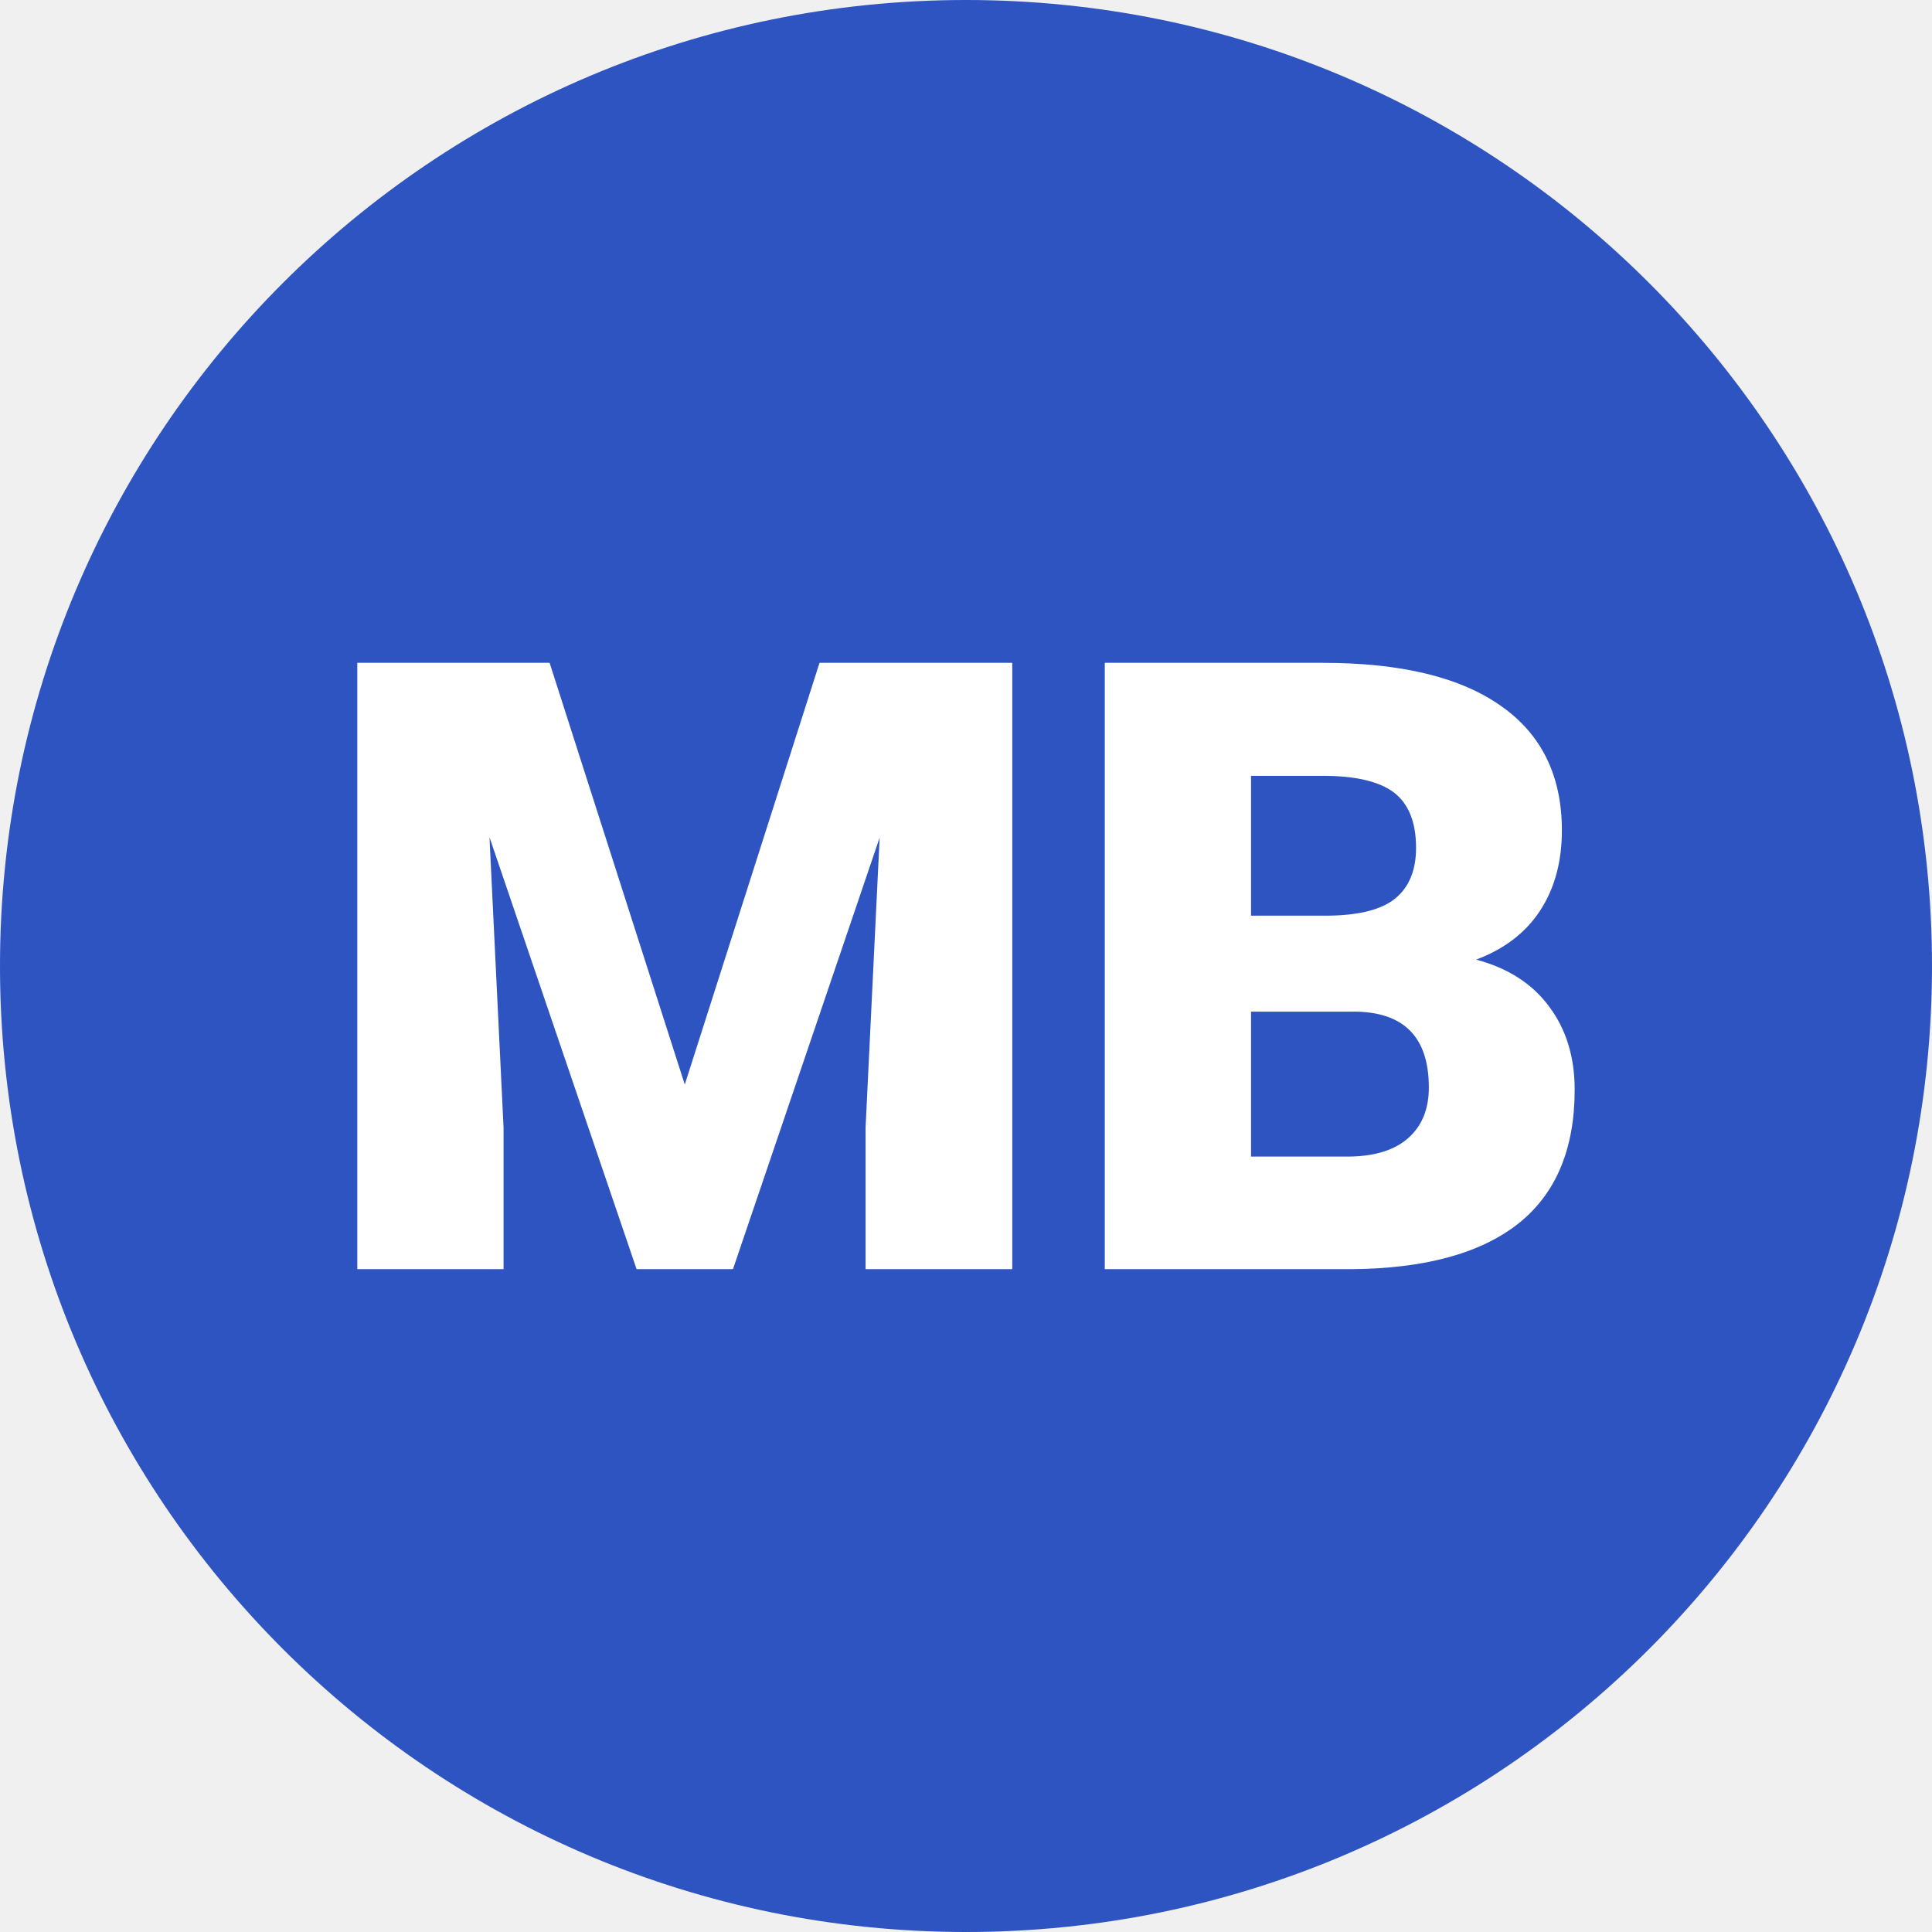
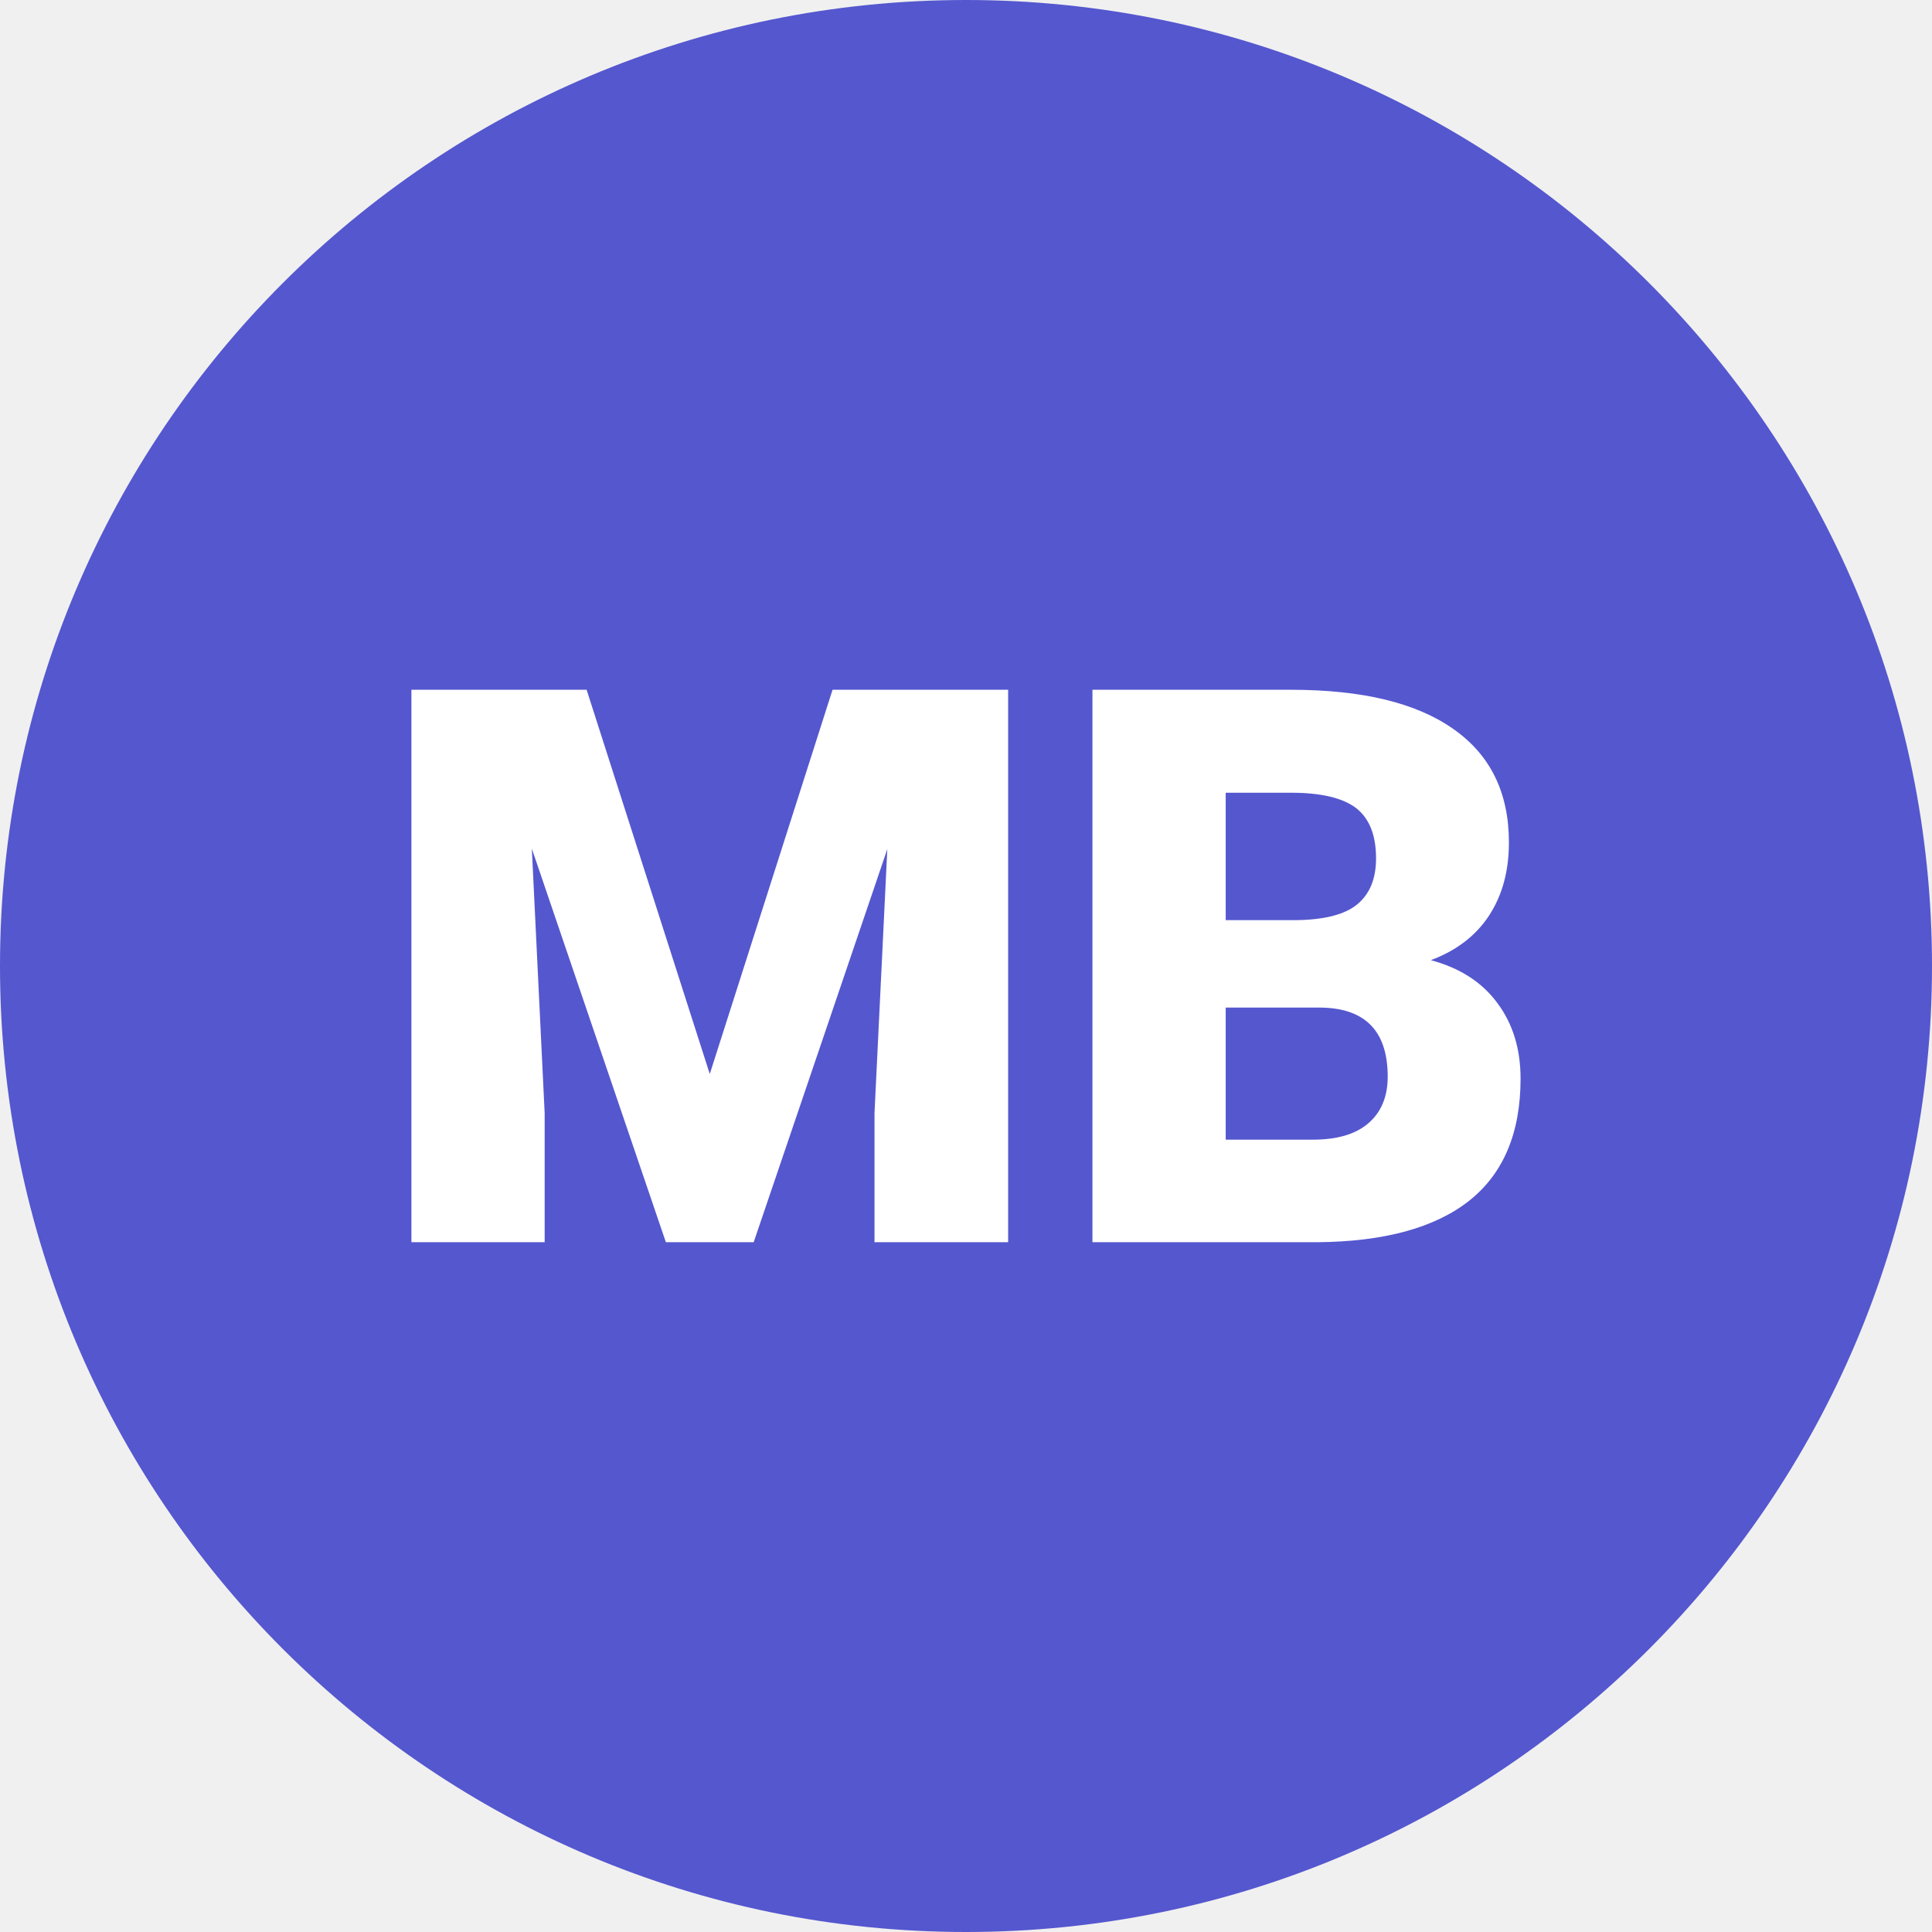
<svg xmlns="http://www.w3.org/2000/svg" version="1.1" width="1000" height="1000">
-   <g clip-path="url(#SvgjsClipPath1169)">
-     <rect width="1000" height="1000" fill="#2d54c1" />
+   <g clip-path="url(#SvgjsClipPath1201)">
+     <rect width="1000" height="1000" fill="#5557cf" />
    <g transform="matrix(3.5,0,0,3.5,150,150)">
      <svg version="1.1" width="200" height="200">
        <svg version="1.1" viewBox="0 0 200 200">
          <rect width="200" height="200" fill="url('#gradient')" />
          <defs>
            <linearGradient id="gradient" gradientTransform="rotate(45 0.5 0.5)">
-               <stop offset="0%" stop-color="#2d54c1" />
-               <stop offset="100%" stop-color="#2d54c1" />
+               <stop offset="0%" stop-color="#5557cf" />
+               <stop offset="100%" stop-color="#5557cf" />
            </linearGradient>
-             <clipPath id="SvgjsClipPath1169">
+             <clipPath id="SvgjsClipPath1201">
              <rect width="1000" height="1000" x="0" y="0" rx="500" ry="500" />
            </clipPath>
          </defs>
          <g>
-             <g fill="#ffffff" transform="matrix(6.30585,0,0,6.30585,3.235046,144.834)" stroke="#c8512e" stroke-width="0">
+             <g fill="#ffffff" transform="matrix(5.74533,0,0,5.74533,11.83623,140.8487)" stroke="#c8512e" stroke-width="0">
              <path d="M1.07-14.22L5.58-14.22L8.75-4.33L11.91-14.22L16.43-14.22L16.43 0L12.99 0L12.99-3.32L13.32-10.12L9.88 0L7.62 0L4.17-10.13L4.50-3.32L4.50 0L1.07 0L1.07-14.22ZM24.38 0L18.60 0L18.60-14.22L23.71-14.22Q26.46-14.22 27.89-13.21Q29.32-12.21 29.32-10.29L29.32-10.29Q29.32-9.19 28.81-8.41Q28.30-7.63 27.31-7.26L27.31-7.26Q28.43-6.96 29.02-6.16Q29.62-5.36 29.62-4.21L29.62-4.21Q29.62-2.12 28.30-1.07Q26.97-0.02 24.38 0L24.38 0ZM24.43-6.04L22.03-6.04L22.03-2.64L24.28-2.64Q25.21-2.64 25.70-3.06Q26.20-3.49 26.20-4.26L26.20-4.26Q26.20-6.04 24.43-6.04L24.43-6.04ZM22.03-11.57L22.03-8.29L23.82-8.29Q24.94-8.30 25.42-8.70Q25.90-9.10 25.90-9.88L25.90-9.88Q25.90-10.78 25.38-11.18Q24.86-11.57 23.71-11.57L23.71-11.57L22.03-11.57Z" />
            </g>
          </g>
        </svg>
      </svg>
    </g>
  </g>
</svg>
